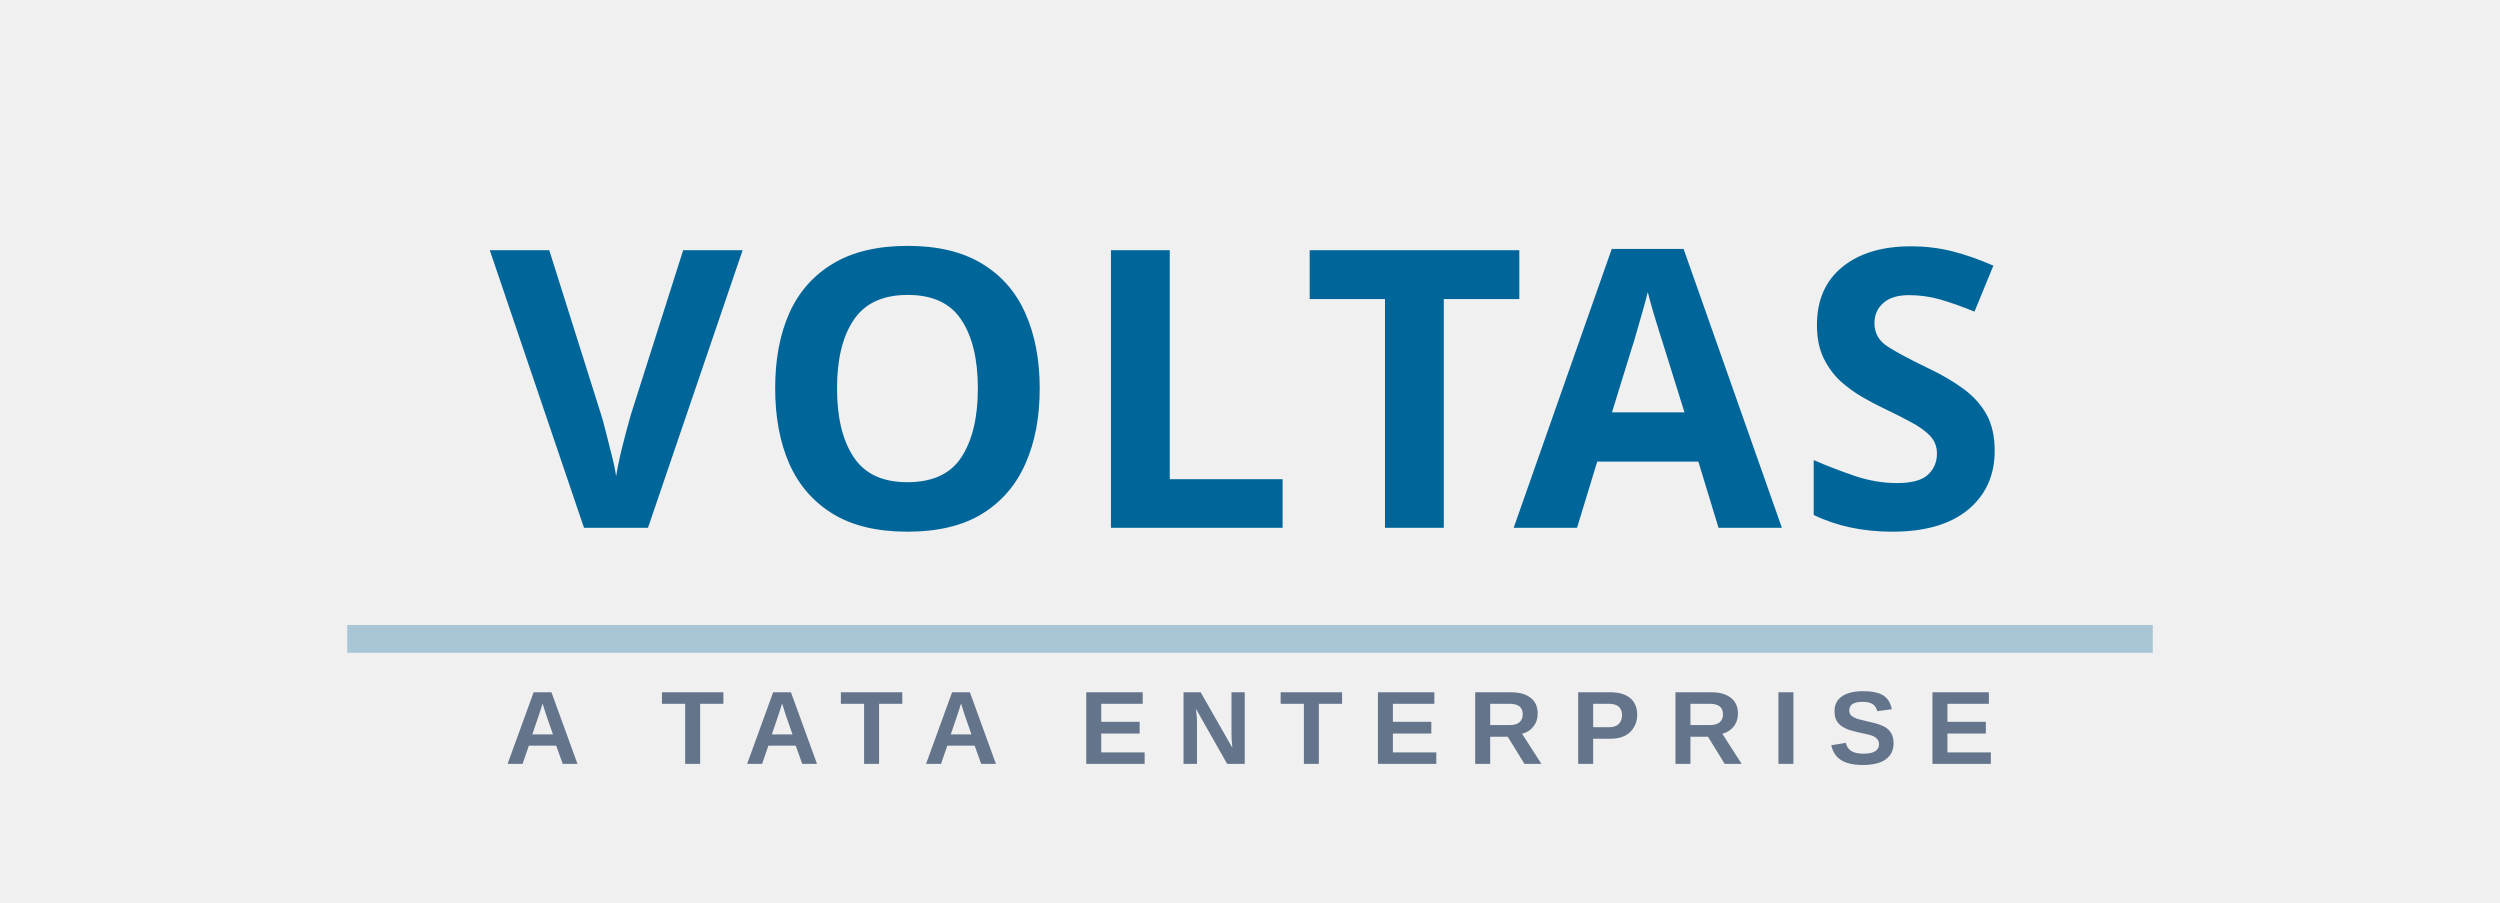
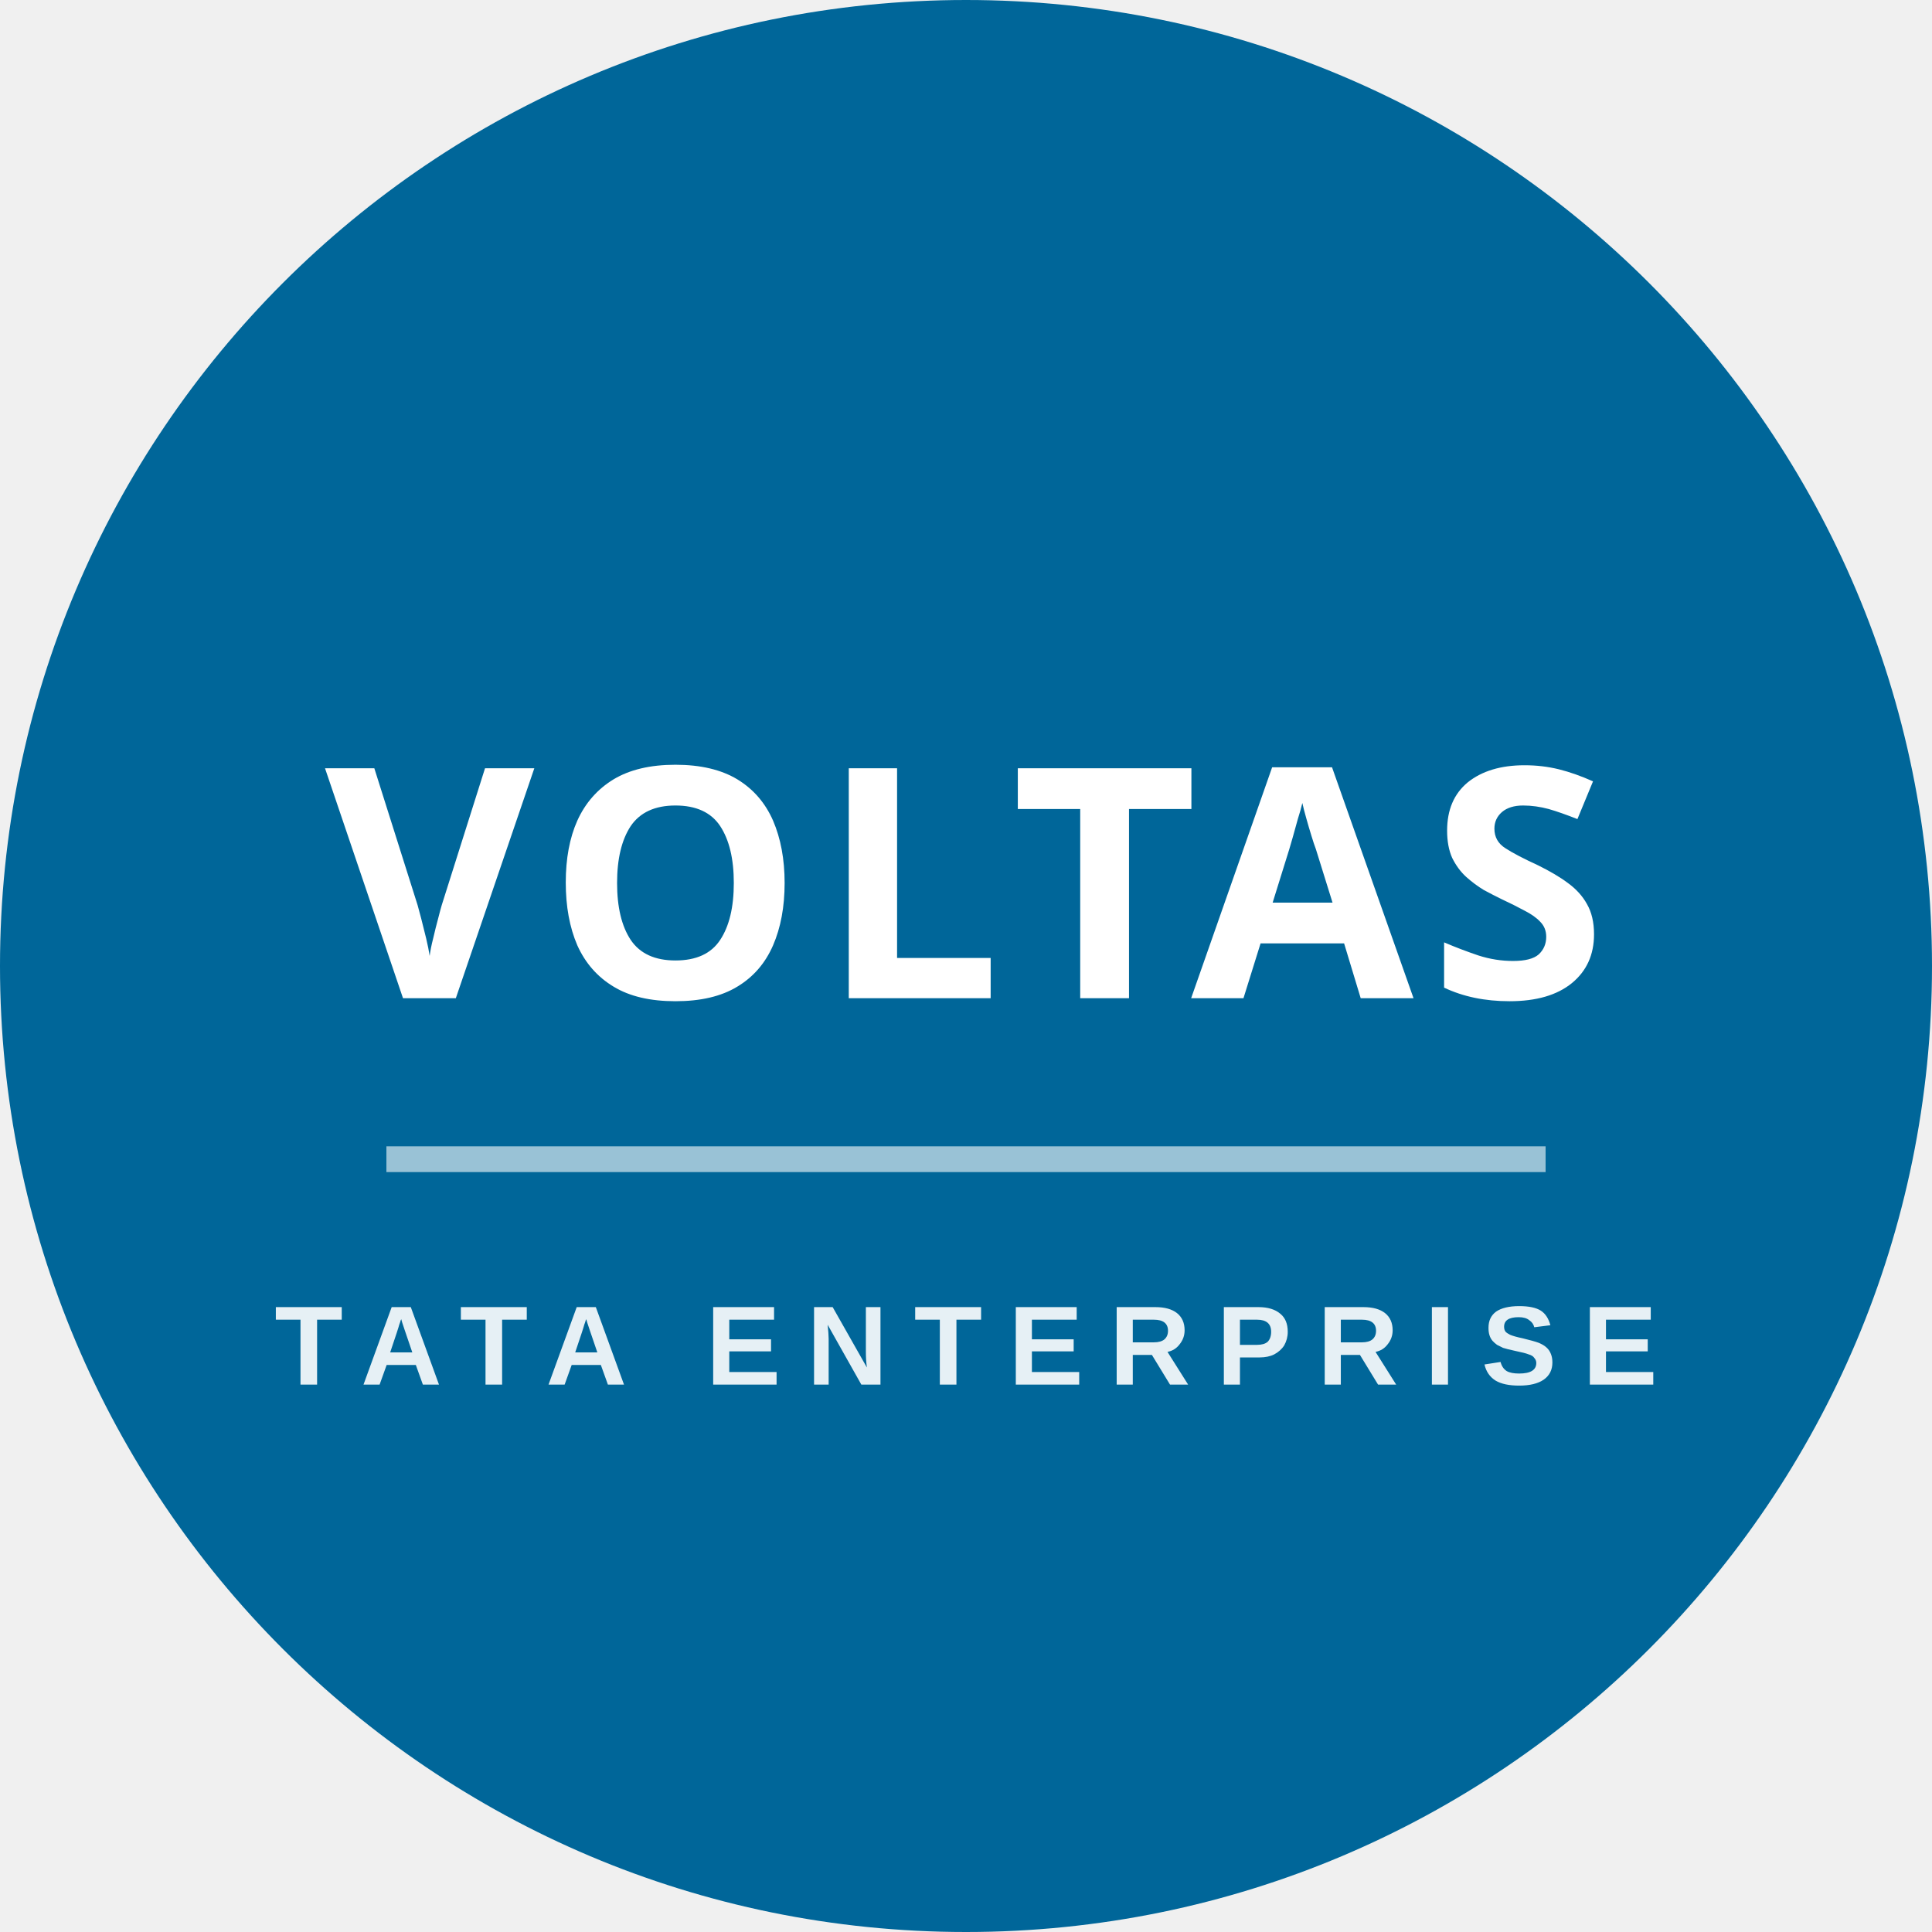
- <svg xmlns="http://www.w3.org/2000/svg" viewBox="0 0 180 65" width="180" height="65">
-   <text x="90" y="38" font-family="'Arial Black', 'Montserrat', sans-serif" font-size="28" font-weight="900" fill="#006699" text-anchor="middle" letter-spacing="1">VOLTAS</text>
-   <rect x="25" y="45" width="130" height="2" fill="#006699" opacity="0.3" />
-   <text x="90" y="55" font-family="'Arial', sans-serif" font-size="7.5" font-weight="700" fill="#64748B" text-anchor="middle" letter-spacing="2">A TATA ENTERPRISE</text>
+ <svg xmlns="http://www.w3.org/2000/svg" viewBox="0 0 60 60" width="60" height="60">
+   <circle cx="30" cy="30" r="30" fill="#006699" />
+   <text x="30" y="31" font-family="'Arial Black', sans-serif" font-size="10" font-weight="900" fill="#FFFFFF" text-anchor="middle" letter-spacing="0.5">VOLTAS</text>
+   <line x1="12" y1="36" x2="48" y2="36" stroke="#FFFFFF" stroke-width="0.8" opacity="0.6" />
+   <text x="30" y="43" font-family="'Arial', sans-serif" font-size="3.5" font-weight="700" fill="#FFFFFF" text-anchor="middle" opacity="0.9" letter-spacing="0.8">TATA ENTERPRISE</text>
</svg>
